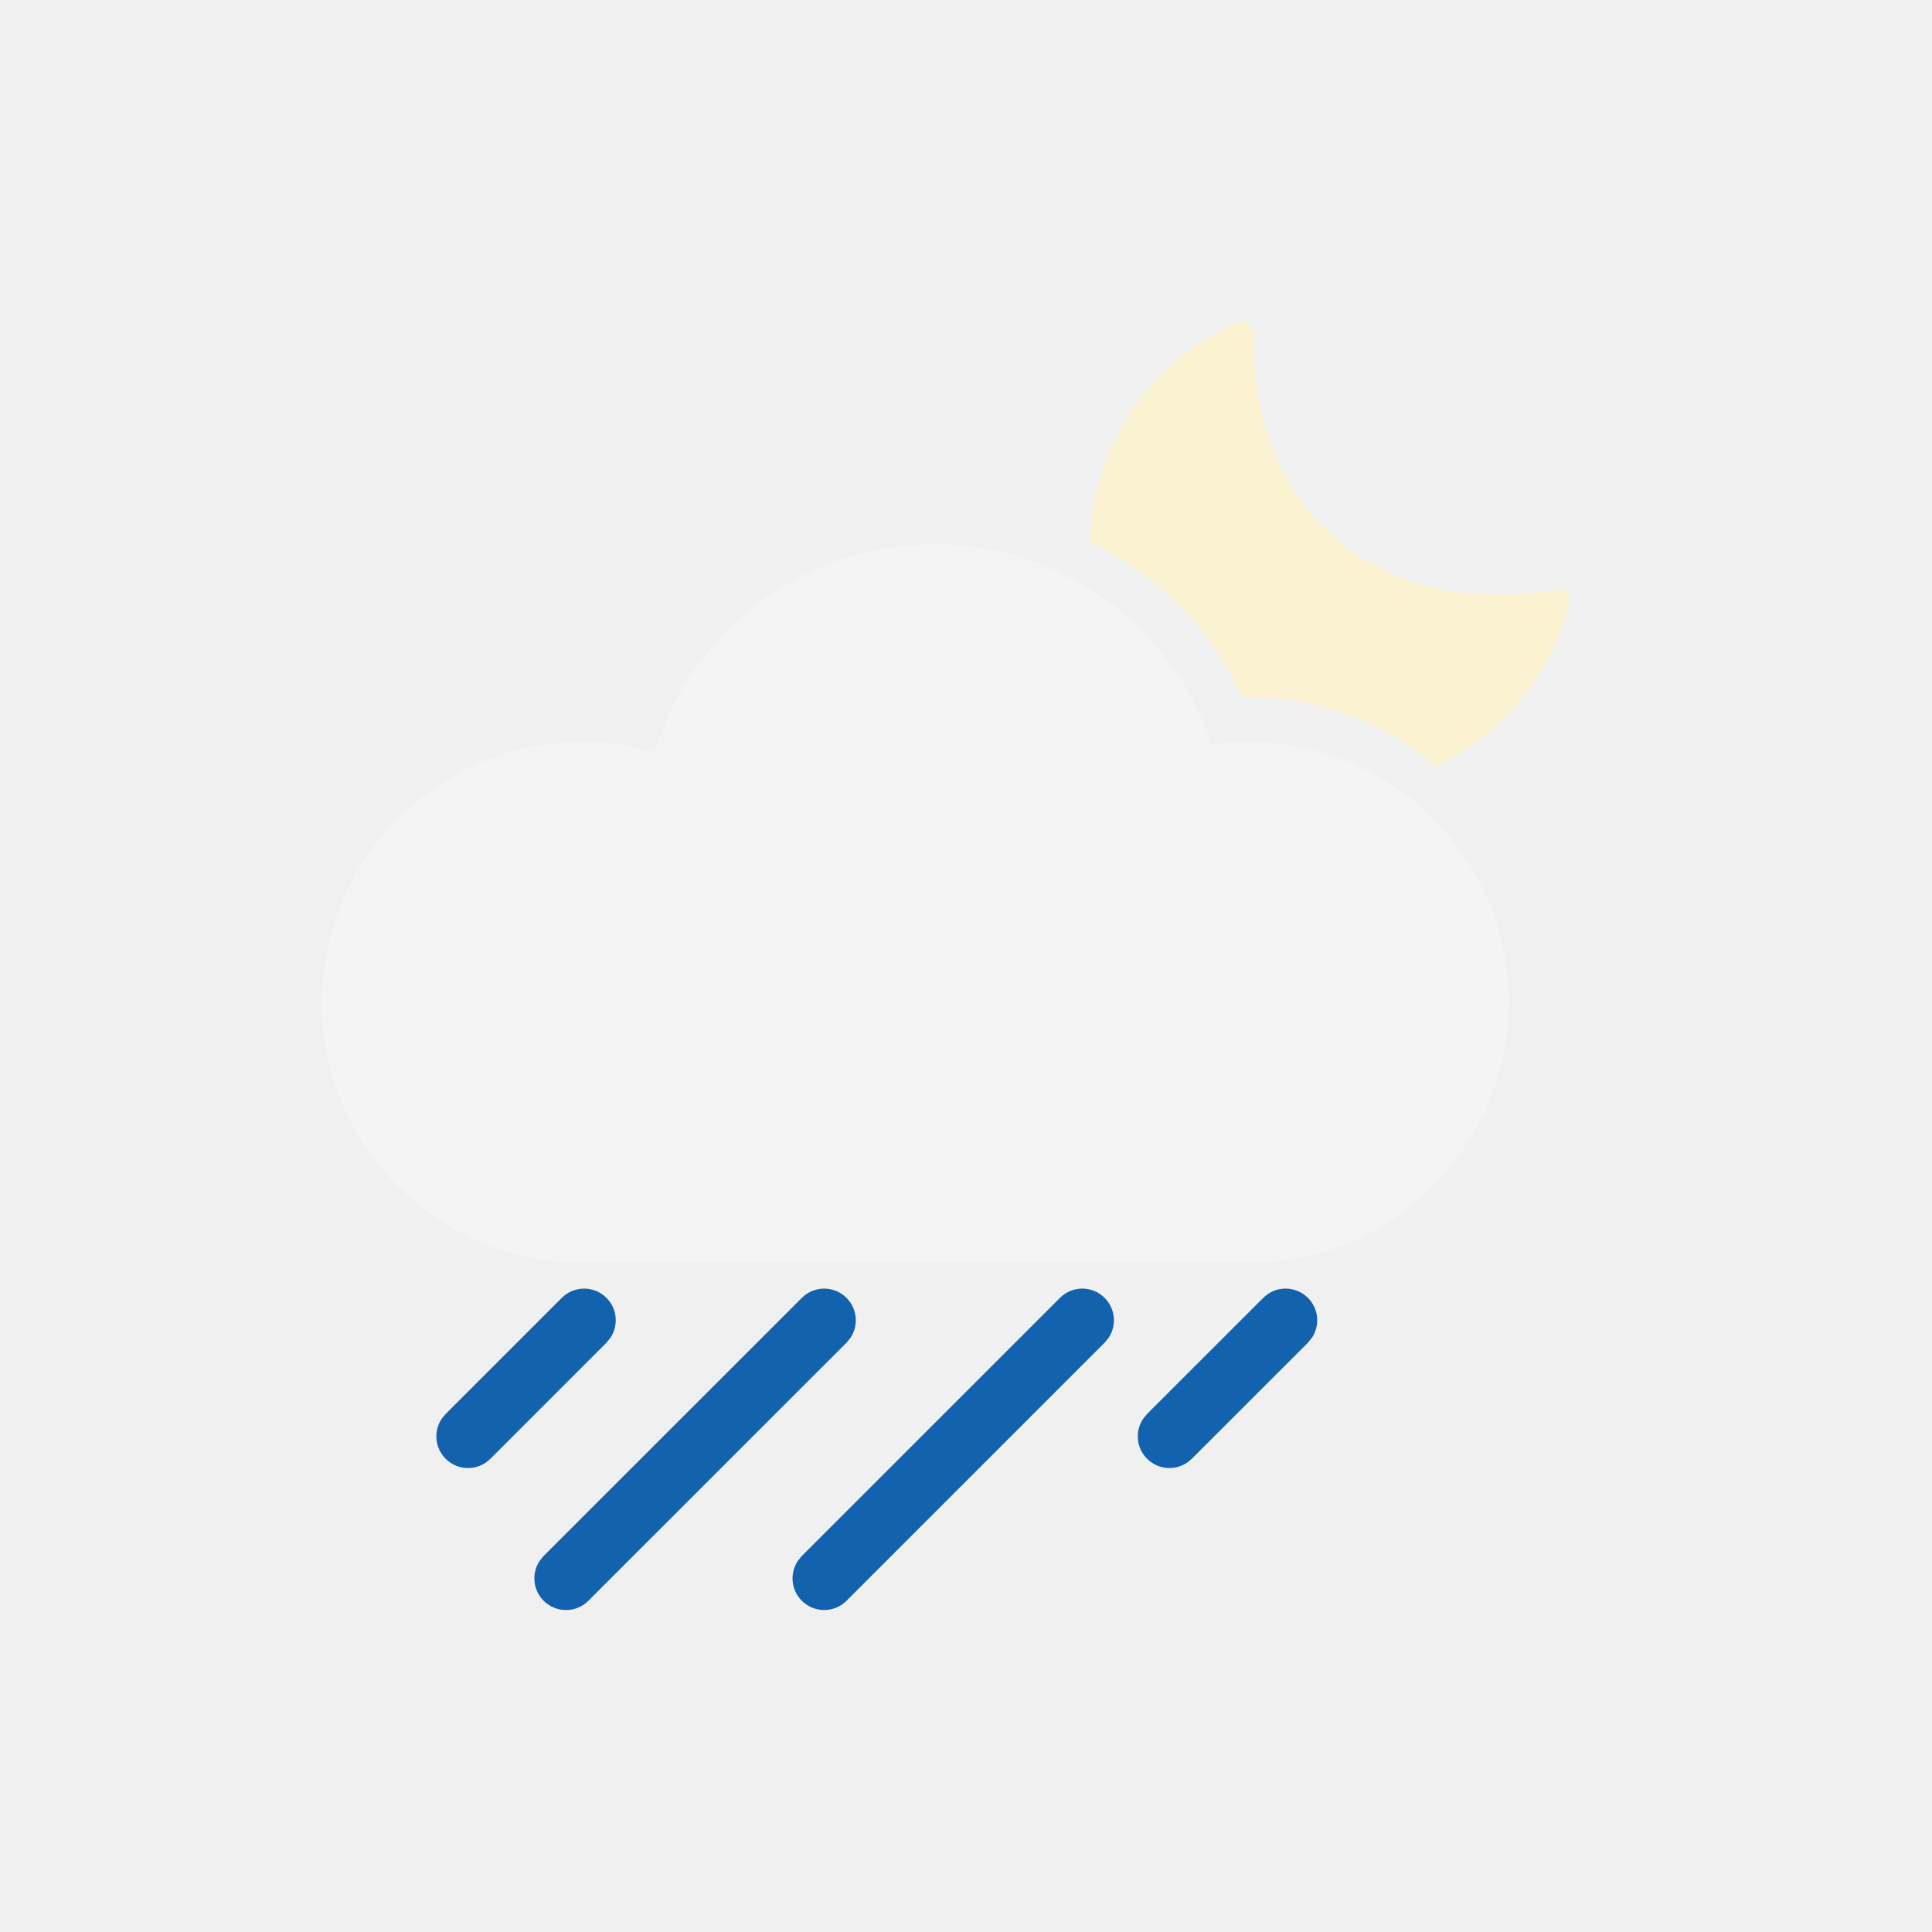
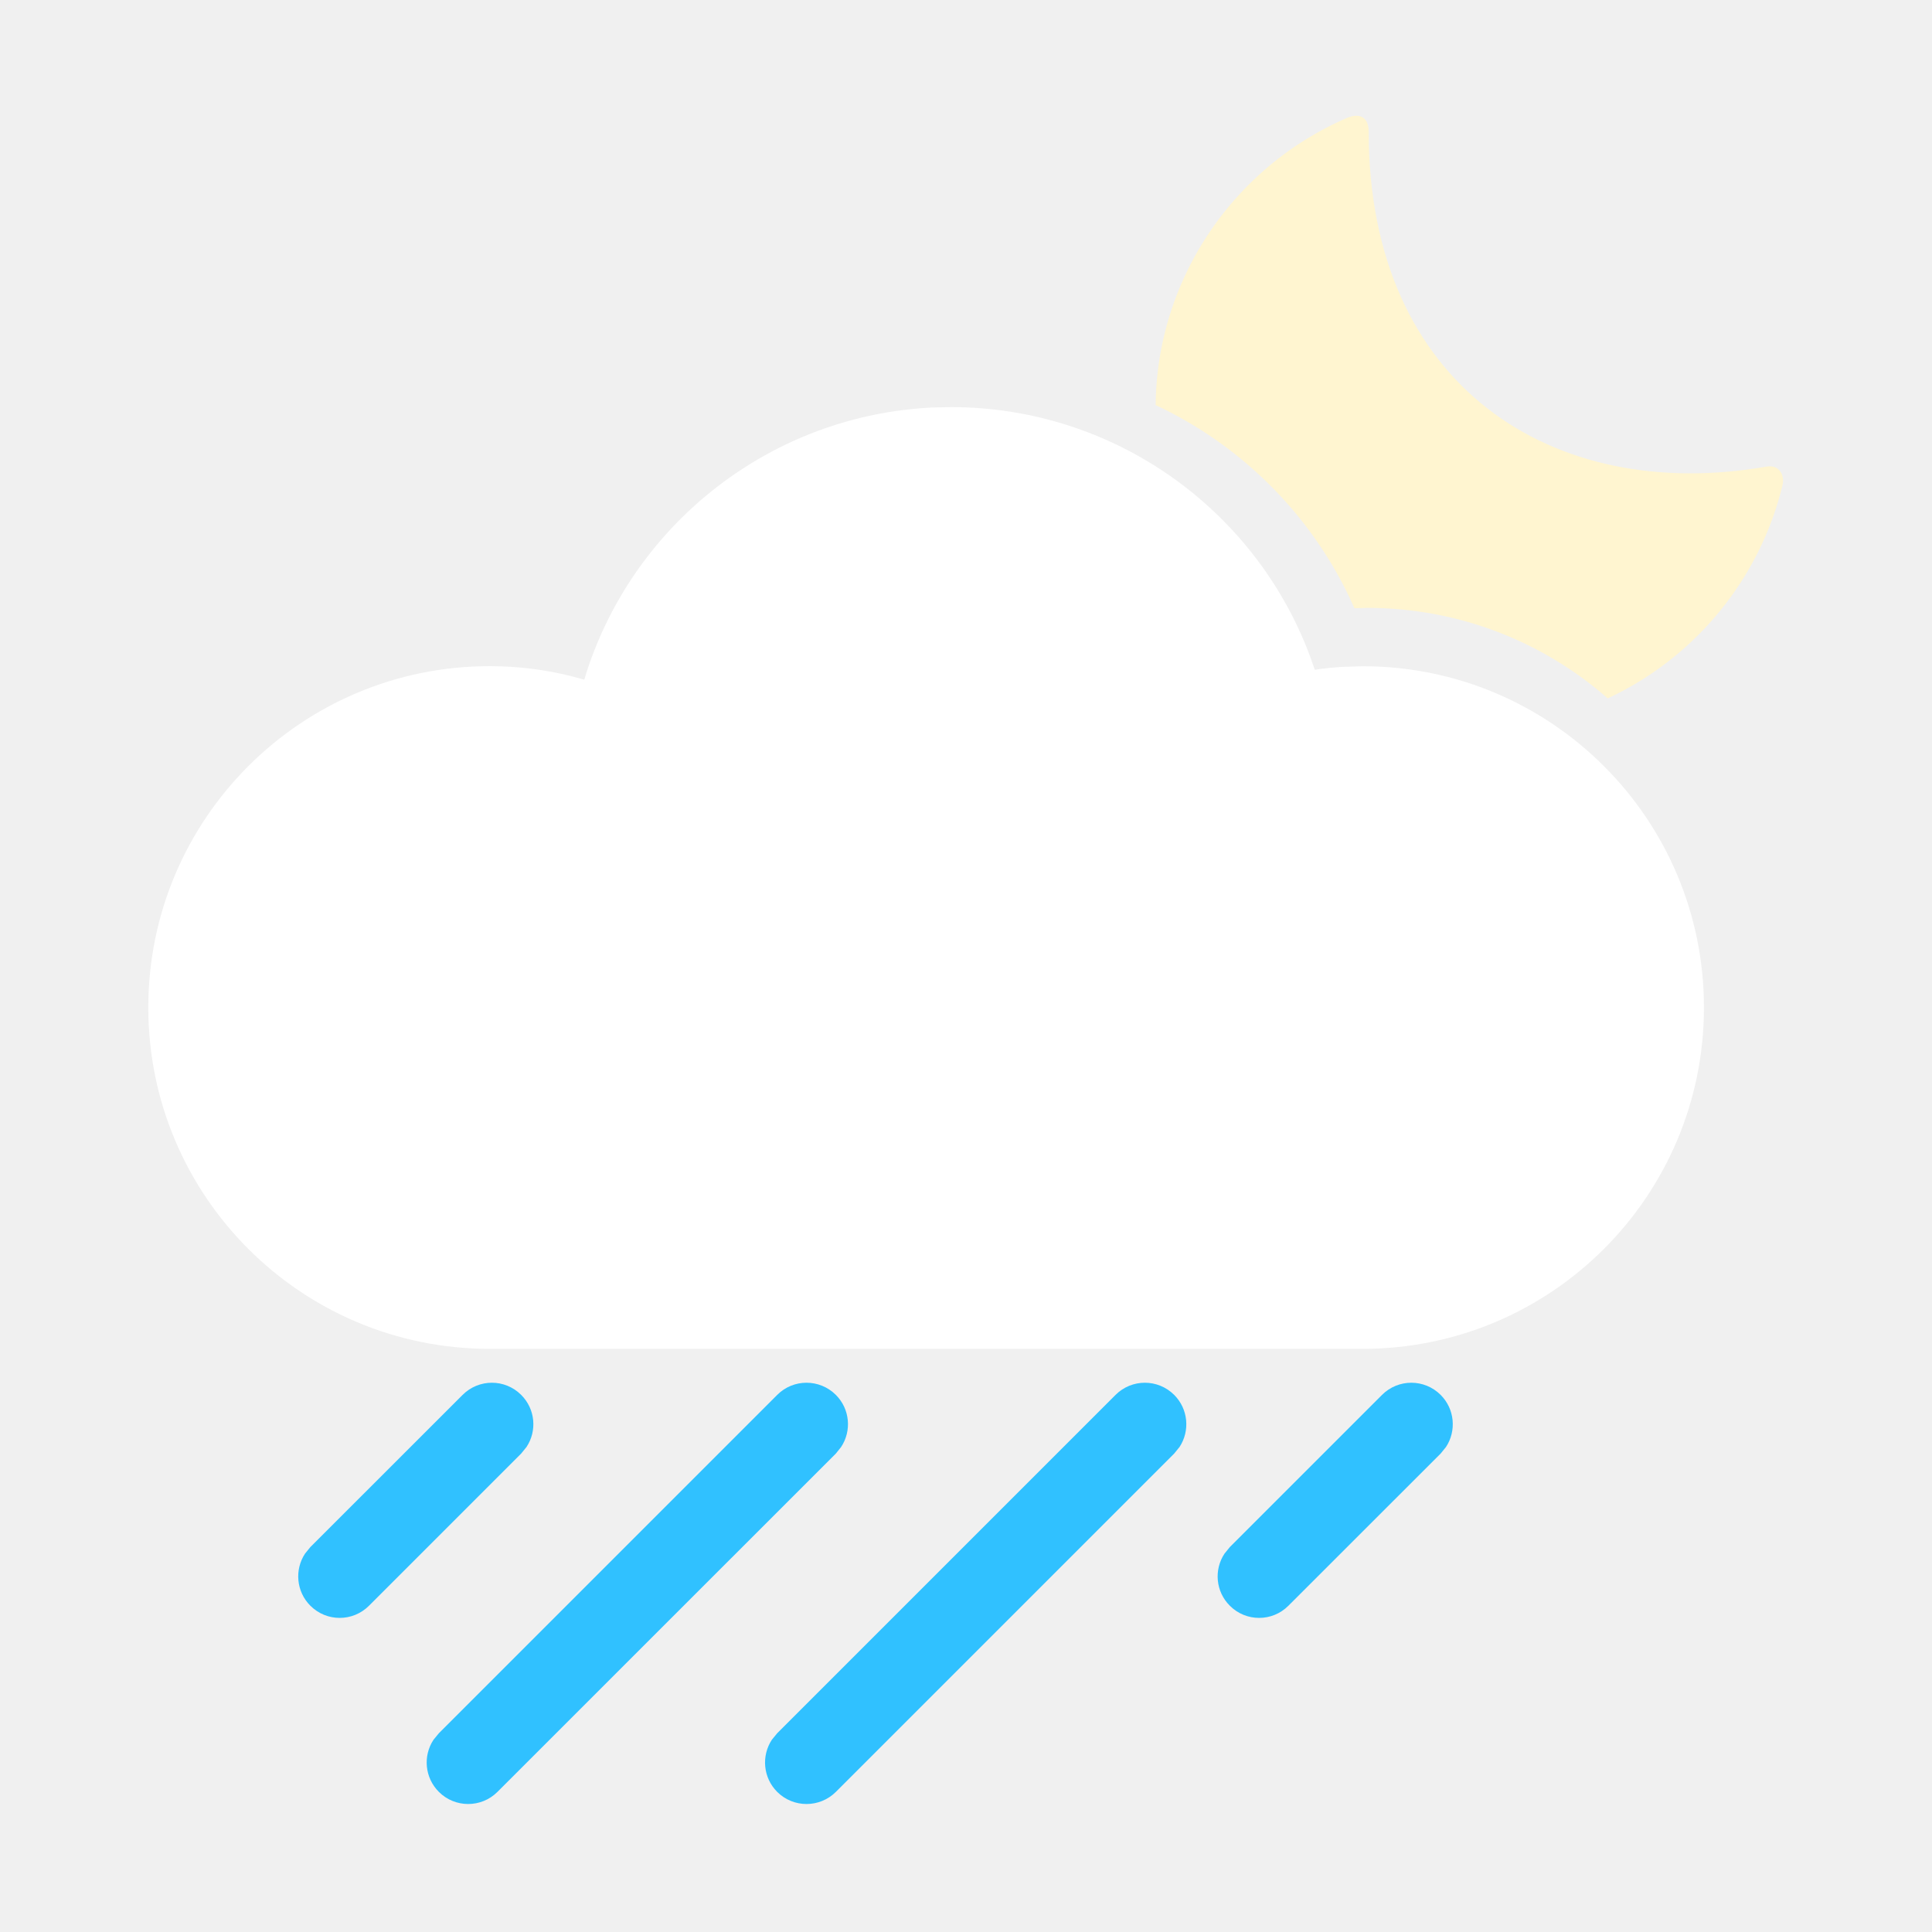
- <svg xmlns="http://www.w3.org/2000/svg" width="24" height="24" viewBox="0 0 24 24" fill="none">
-   <path d="M6.978 16.123C7.132 15.969 7.381 15.969 7.534 16.123C7.668 16.257 7.685 16.465 7.584 16.617L7.534 16.679L6.092 18.121C5.938 18.275 5.689 18.275 5.536 18.121C5.401 17.987 5.385 17.78 5.485 17.627L5.536 17.565L6.978 16.123Z" fill="#1262AD" />
-   <path d="M15.692 16.123C15.845 15.969 16.094 15.969 16.248 16.123C16.382 16.257 16.399 16.465 16.298 16.617L16.248 16.679L14.805 18.121C14.652 18.275 14.403 18.275 14.249 18.121C14.115 17.987 14.098 17.78 14.199 17.627L14.249 17.565L15.692 16.123Z" fill="#1262AD" />
-   <path d="M9.96 16.123C10.114 15.969 10.362 15.969 10.516 16.123C10.65 16.257 10.667 16.465 10.566 16.617L10.516 16.679L7.309 19.885C7.156 20.039 6.907 20.039 6.753 19.885C6.619 19.751 6.602 19.544 6.703 19.391L6.753 19.329L9.96 16.123Z" fill="#1262AD" />
-   <path d="M13.167 16.123C13.32 15.969 13.569 15.969 13.722 16.123C13.857 16.257 13.873 16.465 13.773 16.617L13.722 16.679L10.516 19.885C10.362 20.039 10.114 20.039 9.96 19.885C9.826 19.751 9.809 19.544 9.91 19.391L9.96 19.329L13.167 16.123Z" fill="#1262AD" />
-   <path d="M15.358 4.021C15.461 3.976 15.566 3.994 15.566 4.154C15.566 6.555 17.306 7.679 19.336 7.325C19.463 7.303 19.509 7.413 19.488 7.499C19.395 7.886 19.227 8.242 19.003 8.553C18.702 8.969 18.298 9.304 17.831 9.522C17.222 8.987 16.424 8.664 15.55 8.664L15.43 8.667L15.378 8.552C14.988 7.745 14.335 7.111 13.546 6.742C13.55 6.319 13.644 5.914 13.81 5.547C13.978 5.176 14.218 4.844 14.516 4.569C14.761 4.343 15.045 4.157 15.358 4.021Z" fill="#FAF1D0" />
-   <path d="M11.431 6.765C9.911 6.838 8.617 7.851 8.156 9.264L8.132 9.345L8 9.309C7.751 9.248 7.495 9.216 7.235 9.216C5.448 9.216 4 10.665 4 12.451C4 14.238 5.448 15.686 7.235 15.686H15.508C17.295 15.686 18.743 14.238 18.743 12.451C18.743 10.665 17.295 9.217 15.508 9.217L15.305 9.223C15.238 9.228 15.171 9.235 15.103 9.243L15.055 9.25L15.003 9.103C14.477 7.718 13.14 6.761 11.607 6.761L11.431 6.765Z" fill="#F4F4F4" />
+ <svg xmlns="http://www.w3.org/2000/svg" width="25" height="25" viewBox="0 0 25 25" fill="none">
+   <path d="M5.986 18.05C6.195 17.84 6.535 17.84 6.744 18.05C6.928 18.233 6.951 18.516 6.813 18.724L6.744 18.809L4.775 20.778C4.565 20.988 4.226 20.988 4.016 20.778C3.833 20.595 3.81 20.312 3.947 20.104L4.016 20.019L5.986 18.05Z" fill="#30C1FF" />
+   <path d="M17.883 18.05C18.093 17.84 18.432 17.84 18.642 18.05C18.825 18.233 18.848 18.516 18.711 18.724L18.642 18.809L16.672 20.778C16.463 20.988 16.123 20.988 15.914 20.778C15.73 20.595 15.707 20.312 15.845 20.104L15.914 20.019L17.883 18.05Z" fill="#30C1FF" />
+   <path d="M10.057 18.05C10.266 17.84 10.606 17.84 10.816 18.05C10.999 18.233 11.022 18.516 10.884 18.724L10.816 18.809L6.437 23.187C6.228 23.396 5.888 23.396 5.679 23.187C5.495 23.003 5.472 22.72 5.61 22.512L5.679 22.428L10.057 18.05Z" fill="#30C1FF" />
+   <path d="M14.435 18.05C14.645 17.84 14.984 17.84 15.194 18.05C15.377 18.233 15.4 18.516 15.263 18.724L15.194 18.809L10.816 23.187C10.606 23.396 10.266 23.396 10.057 23.187C9.873 23.003 9.851 22.72 9.988 22.512L10.057 22.428L14.435 18.05Z" fill="#30C1FF" />
+   <path d="M17.427 1.527C17.568 1.466 17.711 1.49 17.711 1.709C17.711 4.987 20.087 6.521 22.858 6.038C23.032 6.008 23.095 6.159 23.066 6.276C22.939 6.804 22.71 7.29 22.403 7.715C21.993 8.283 21.442 8.74 20.804 9.037C19.972 8.307 18.882 7.866 17.689 7.866L17.526 7.871L17.454 7.713C16.922 6.611 16.031 5.746 14.954 5.242C14.959 4.665 15.087 4.112 15.314 3.61C15.542 3.104 15.871 2.65 16.278 2.275C16.612 1.967 16.999 1.713 17.427 1.527Z" fill="#FFF5D0" />
+   <path d="M12.066 5.273C9.99 5.373 8.224 6.756 7.594 8.686L7.561 8.795L7.38 8.746C7.041 8.663 6.691 8.62 6.336 8.62C3.897 8.62 1.919 10.598 1.919 13.037C1.919 15.477 3.897 17.454 6.336 17.454H17.632C20.072 17.454 22.049 15.477 22.049 13.037C22.049 10.598 20.072 8.621 17.632 8.621L17.355 8.63C17.263 8.636 17.171 8.645 17.079 8.657L17.014 8.667L16.942 8.466C16.225 6.574 14.399 5.268 12.306 5.268L12.066 5.273Z" fill="white" />
</svg>
